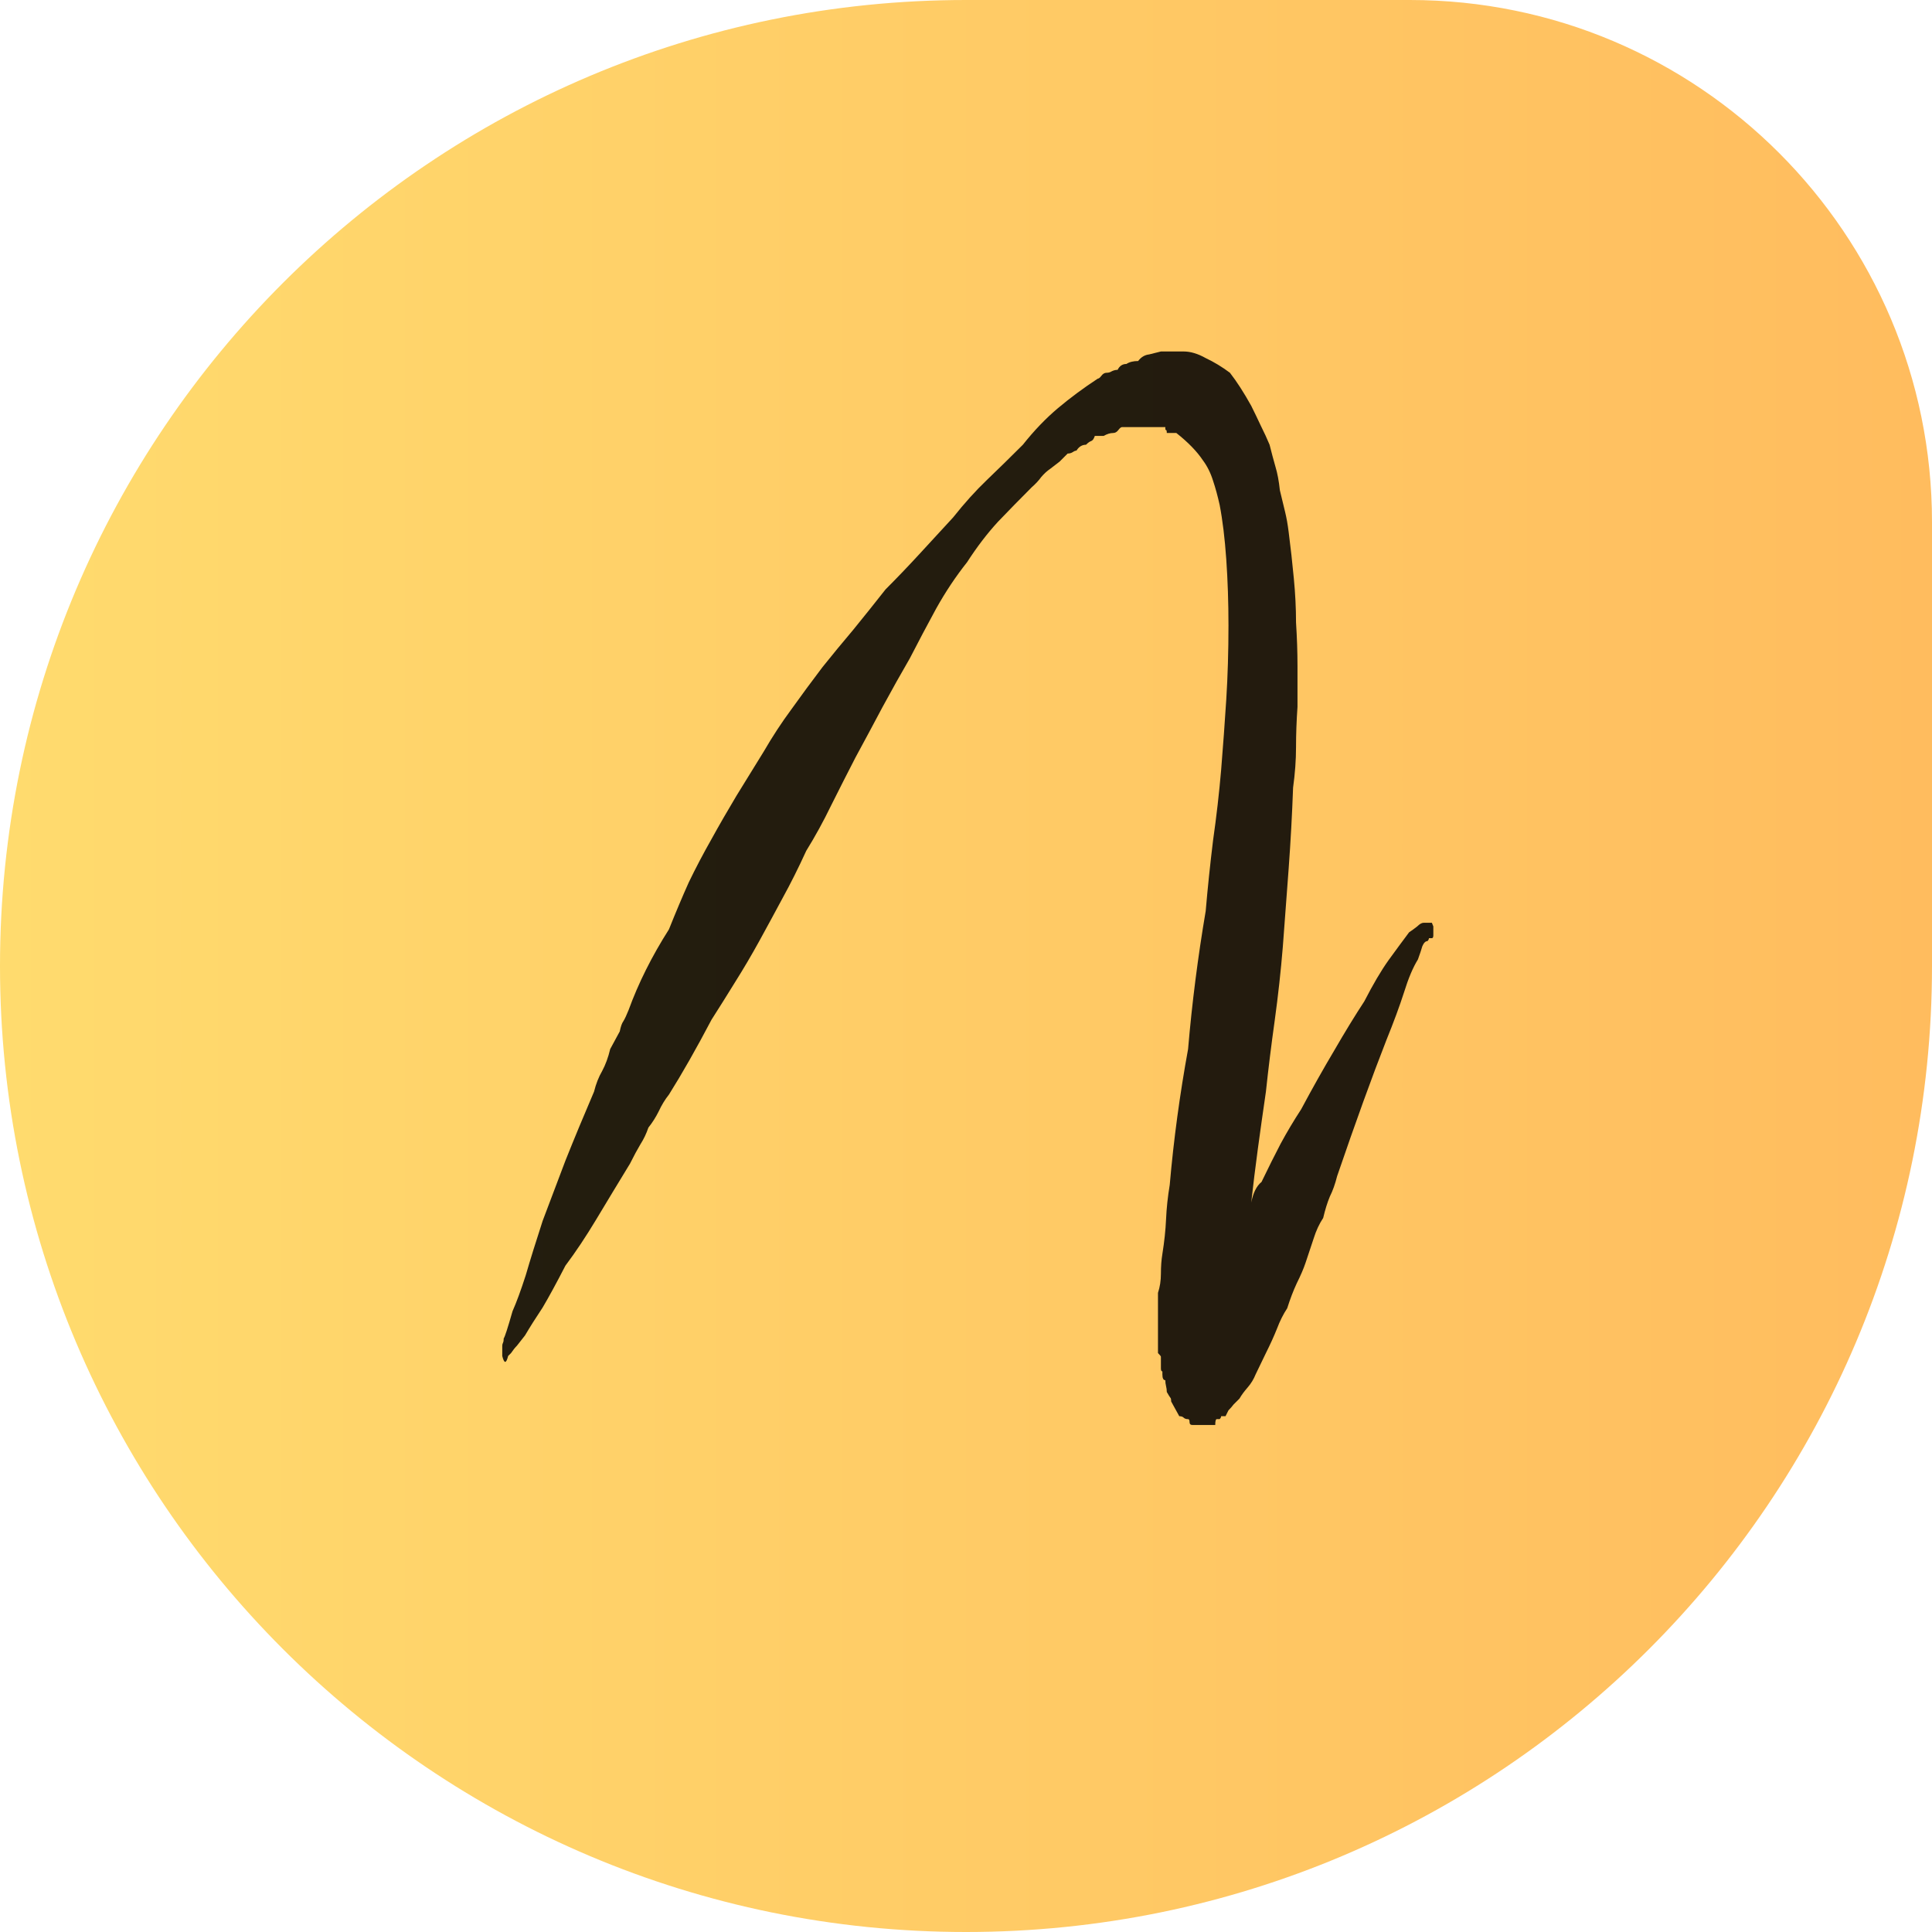
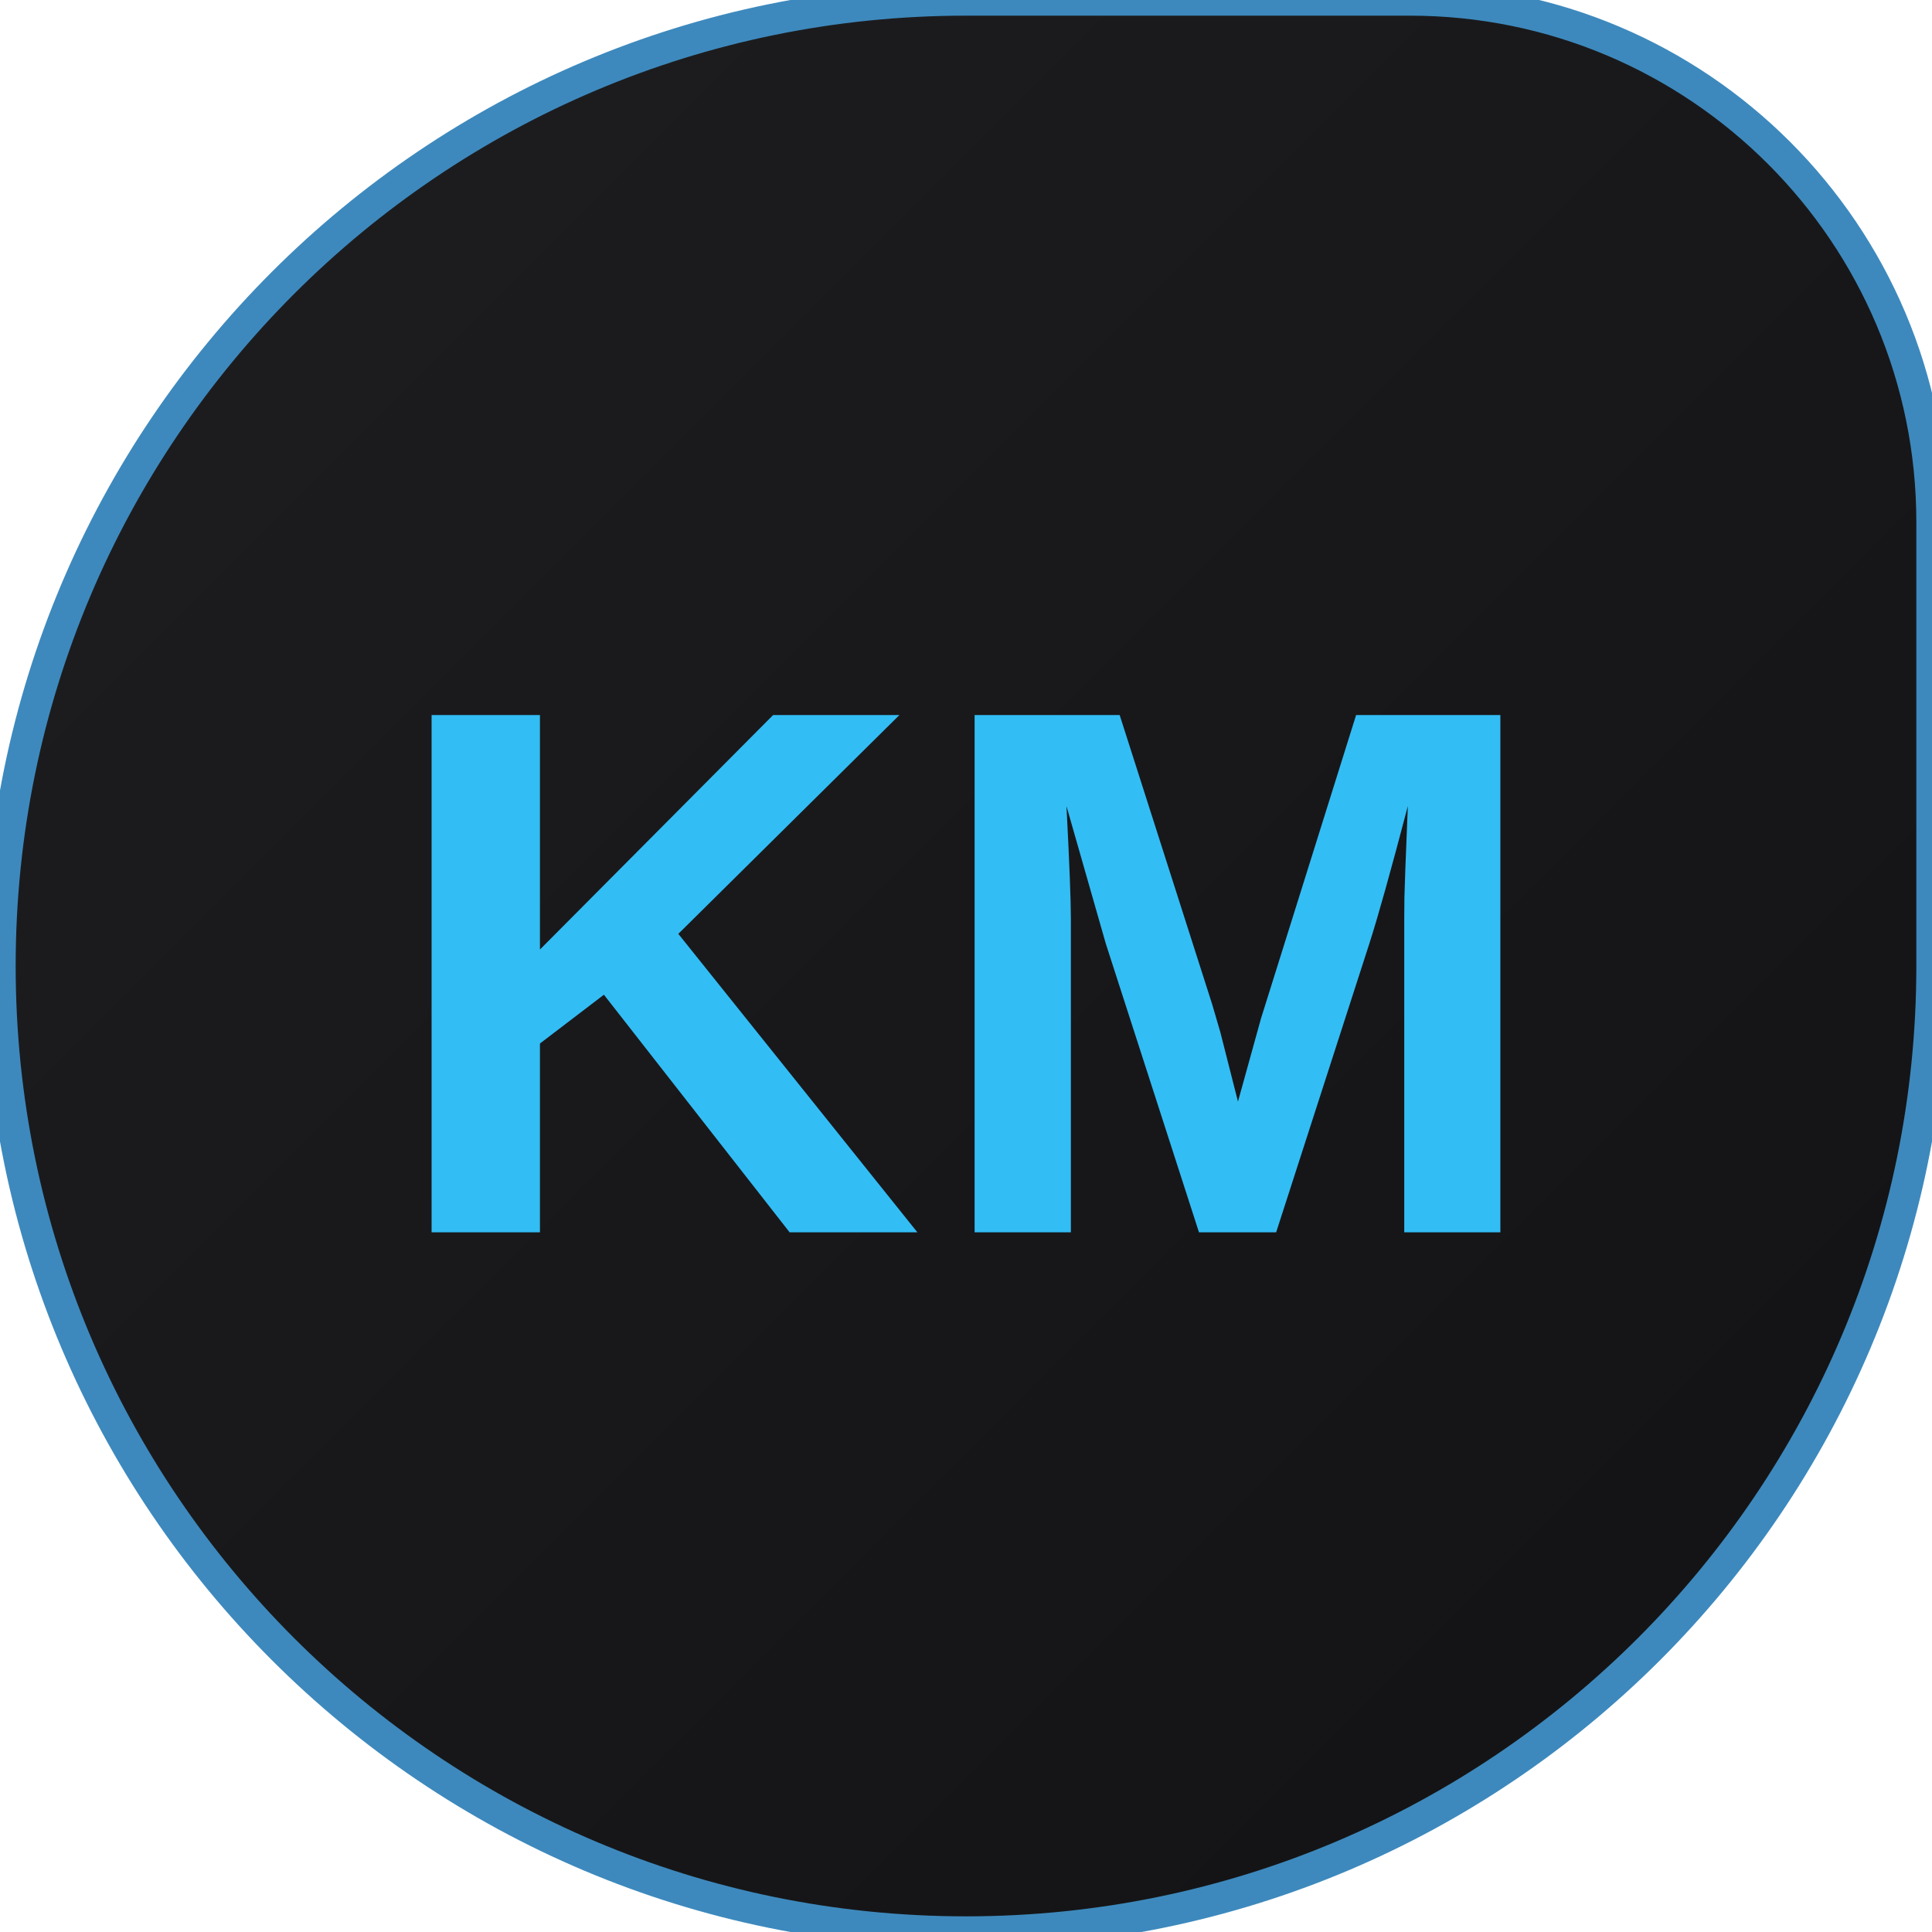
- <svg xmlns="http://www.w3.org/2000/svg" width="185" height="185" viewBox="0 0 185 185" fill="none">
-   <path d="M0 92.5C0 41.414 41.414 0 92.5 0H135C162.614 0 185 22.386 185 50V92.5C185 143.586 143.586 185 92.5 185V185C41.414 185 0 143.586 0 92.5V92.5Z" fill="url(#paint0_linear_13_13)" />
-   <path d="M137.109 88.359C137.109 88.359 137.156 88.477 137.25 88.711V88.992C137.25 89.18 137.25 89.367 137.25 89.555C137.25 89.742 137.203 89.836 137.109 89.836H136.828C136.828 89.93 136.781 90.023 136.688 90.117C136.5 90.117 136.336 90.281 136.195 90.609C136.102 90.938 135.961 91.359 135.773 91.875C135.305 92.625 134.859 93.68 134.438 95.039C134.016 96.352 133.453 97.875 132.75 99.609C131.391 103.078 129.82 107.414 128.039 112.617C127.852 113.367 127.617 114.023 127.336 114.586C127.102 115.148 126.891 115.828 126.703 116.625C126.328 117.188 126.023 117.844 125.789 118.594C125.555 119.297 125.297 120.07 125.016 120.914C124.828 121.477 124.547 122.133 124.172 122.883C123.844 123.586 123.539 124.383 123.258 125.273C122.883 125.836 122.555 126.492 122.273 127.242C121.992 127.945 121.641 128.719 121.219 129.562L120.234 131.602C120.047 132.07 119.789 132.492 119.461 132.867C119.133 133.242 118.875 133.594 118.688 133.922C118.5 134.109 118.312 134.297 118.125 134.484C117.984 134.672 117.82 134.859 117.633 135.047L117.352 135.609H116.93C116.93 135.703 116.883 135.797 116.789 135.891H116.508C116.414 135.891 116.367 136.078 116.367 136.453H116.086H115.945H115.664H115.453H115.172H114.75H114.609H114.188C114 136.453 113.906 136.359 113.906 136.172C113.906 135.984 113.859 135.891 113.766 135.891C113.578 135.891 113.438 135.844 113.344 135.75C113.25 135.656 113.109 135.609 112.922 135.609L112.148 134.203C112.148 134.016 112.125 133.898 112.078 133.852C112.031 133.805 111.914 133.617 111.727 133.289C111.727 133.102 111.703 132.914 111.656 132.727C111.609 132.539 111.586 132.352 111.586 132.164C111.398 132.164 111.305 131.977 111.305 131.602V131.32C111.211 131.32 111.164 131.227 111.164 131.039V130.758C111.164 130.289 111.164 130.008 111.164 129.914C111.164 129.867 111.07 129.75 110.883 129.562V129V128.719V125.555V123.797C111.07 123.234 111.164 122.625 111.164 121.969C111.164 121.266 111.211 120.633 111.305 120.07C111.492 118.898 111.609 117.797 111.656 116.766C111.703 115.688 111.82 114.586 112.008 113.461C112.383 109.148 112.969 104.812 113.766 100.453C113.953 98.25 114.188 96.047 114.469 93.844C114.75 91.641 115.078 89.438 115.453 87.234C115.641 85.031 115.875 82.781 116.156 80.484C116.484 78.188 116.742 75.938 116.93 73.734C117.117 71.438 117.281 69.188 117.422 66.984C117.562 64.734 117.633 62.367 117.633 59.883C117.633 57.68 117.562 55.57 117.422 53.555C117.281 51.539 117.07 49.805 116.789 48.352C116.602 47.508 116.391 46.734 116.156 46.031C115.922 45.281 115.594 44.625 115.172 44.062C114.609 43.219 113.766 42.352 112.641 41.461H111.727C111.727 41.273 111.703 41.18 111.656 41.18C111.609 41.18 111.586 41.133 111.586 41.039V40.898H111.164H110.32H109.406H108.562H107.438C107.344 40.898 107.227 40.992 107.086 41.18C106.945 41.367 106.781 41.461 106.594 41.461C106.312 41.461 106.008 41.555 105.68 41.742H104.836C104.742 42.023 104.625 42.188 104.484 42.234C104.344 42.281 104.18 42.398 103.992 42.586C103.617 42.586 103.312 42.773 103.078 43.148C102.984 43.148 102.867 43.195 102.727 43.289C102.586 43.383 102.422 43.43 102.234 43.43C101.953 43.711 101.695 43.969 101.461 44.203C101.227 44.391 100.922 44.625 100.547 44.906C100.266 45.094 99.984 45.352 99.703 45.68C99.469 46.008 99.164 46.336 98.789 46.664C97.711 47.742 96.633 48.844 95.555 49.969C94.523 51.094 93.539 52.383 92.602 53.836C91.523 55.195 90.539 56.672 89.648 58.266C88.805 59.812 87.961 61.406 87.117 63.047C86.273 64.5 85.406 66.047 84.516 67.688C83.672 69.281 82.805 70.898 81.914 72.539C81.164 73.992 80.391 75.516 79.594 77.109C78.844 78.656 78.047 80.109 77.203 81.469C76.453 83.109 75.703 84.609 74.953 85.969C74.25 87.281 73.5 88.664 72.703 90.117C71.953 91.477 71.18 92.789 70.383 94.055C69.633 95.273 68.883 96.469 68.133 97.641C66.68 100.406 65.32 102.797 64.055 104.812C63.68 105.281 63.352 105.82 63.07 106.43C62.789 106.992 62.461 107.508 62.086 107.977C61.898 108.539 61.641 109.078 61.312 109.594C61.031 110.062 60.703 110.672 60.328 111.422C59.156 113.344 58.078 115.125 57.094 116.766C56.109 118.406 55.125 119.883 54.141 121.195C53.297 122.836 52.57 124.172 51.961 125.203C51.305 126.188 50.742 127.078 50.273 127.875C49.898 128.344 49.641 128.672 49.5 128.859C49.312 129.047 49.125 129.281 48.938 129.562L48.656 129.844C48.469 130.594 48.281 130.594 48.094 129.844V129V128.859C48.094 128.766 48.117 128.672 48.164 128.578C48.211 128.484 48.234 128.344 48.234 128.156C48.328 128.062 48.609 127.195 49.078 125.555C49.453 124.711 49.875 123.562 50.344 122.109C50.766 120.656 51.305 118.922 51.961 116.906C52.617 115.172 53.344 113.25 54.141 111.141C54.984 109.031 55.898 106.828 56.883 104.531C57.07 103.781 57.328 103.125 57.656 102.562C57.984 101.953 58.242 101.25 58.43 100.453L59.344 98.766C59.438 98.297 59.555 97.969 59.695 97.781C59.836 97.547 60 97.195 60.188 96.727C61.125 94.148 62.414 91.57 64.055 88.992C64.711 87.352 65.344 85.852 65.953 84.492C66.609 83.133 67.336 81.75 68.133 80.344C68.883 78.984 69.68 77.602 70.523 76.195C71.414 74.742 72.281 73.336 73.125 71.977C73.969 70.523 74.859 69.164 75.797 67.898C76.734 66.586 77.719 65.25 78.75 63.891C79.688 62.719 80.672 61.523 81.703 60.305C82.734 59.039 83.766 57.75 84.797 56.438C85.875 55.359 86.953 54.234 88.031 53.062C89.156 51.844 90.234 50.672 91.266 49.547C92.344 48.188 93.422 46.992 94.5 45.961C95.625 44.883 96.773 43.758 97.945 42.586C99.023 41.227 100.148 40.055 101.32 39.07C102.492 38.086 103.758 37.148 105.117 36.258C105.211 36.258 105.328 36.164 105.469 35.977C105.609 35.789 105.773 35.695 105.961 35.695C106.148 35.695 106.312 35.648 106.453 35.555C106.641 35.461 106.828 35.414 107.016 35.414C107.203 35.039 107.484 34.852 107.859 34.852C108.141 34.664 108.516 34.57 108.984 34.57C109.266 34.195 109.617 33.984 110.039 33.938L111.164 33.656H111.305H111.586H112.008H113.344C114 33.656 114.703 33.867 115.453 34.289C116.25 34.664 117.023 35.133 117.773 35.695C118.43 36.539 119.109 37.594 119.812 38.859C120.094 39.422 120.398 40.055 120.727 40.758C121.055 41.414 121.336 42.023 121.57 42.586C121.758 43.336 121.945 44.039 122.133 44.695C122.32 45.305 122.461 46.055 122.555 46.945C122.742 47.695 122.906 48.375 123.047 48.984C123.188 49.547 123.305 50.203 123.398 50.953C123.586 52.406 123.75 53.883 123.891 55.383C124.031 56.836 124.102 58.242 124.102 59.602C124.195 61.055 124.242 62.438 124.242 63.75C124.242 65.016 124.242 66.328 124.242 67.688C124.148 69.047 124.102 70.336 124.102 71.555C124.102 72.773 124.008 74.062 123.82 75.422C123.727 78 123.586 80.578 123.398 83.156C123.211 85.688 123.023 88.195 122.836 90.68C122.648 92.977 122.391 95.32 122.062 97.711C121.734 100.055 121.453 102.328 121.219 104.531C120.938 106.453 120.68 108.281 120.445 110.016C120.211 111.75 120 113.461 119.812 115.148C120 114.211 120.328 113.555 120.797 113.18C121.453 111.82 122.062 110.602 122.625 109.523C123.234 108.398 123.891 107.297 124.594 106.219C125.672 104.203 126.727 102.328 127.758 100.594C128.789 98.812 129.75 97.242 130.641 95.883C131.484 94.242 132.258 92.93 132.961 91.945C133.711 90.914 134.367 90.023 134.93 89.273C135.211 89.086 135.469 88.898 135.703 88.711C135.938 88.477 136.148 88.359 136.336 88.359H136.688H136.828H137.109ZM115.031 122.672H114.75H115.031ZM114.75 122.672H114.609H114.75Z" fill="black" fill-opacity="0.86" />
+ <svg xmlns="http://www.w3.org/2000/svg" width="185" height="185" viewBox="0 0 185 185">
  <defs>
-     <linearGradient id="paint0_linear_13_13" x1="0" y1="92" x2="185" y2="92" gradientUnits="userSpaceOnUse">
-       <stop stop-color="#FFDB6E" />
-       <stop offset="1" stop-color="#FFBC5E" />
+     <linearGradient id="bg" x1="0" y1="0" x2="1" y2="1">
+       <stop offset="0" stop-color="#1e1e21" />
+       <stop offset="1" stop-color="#121214" />
    </linearGradient>
  </defs>
+   <path d="M0 92.5C0 41.414 41.414 0 92.5 0H135C162.614 0 185 22.386 185 50V92.5C185 143.586 143.586 185 92.5 185V185C41.414 185 0 143.586 0 92.5V92.5Z" fill="url(#bg)" stroke="#3d89bd" stroke-width="3" />
+   <text x="92.5" y="118" text-anchor="middle" font-family="Poppins, Arial, sans-serif" font-size="72" font-weight="600" fill="#33bdf5">KM</text>
</svg>
